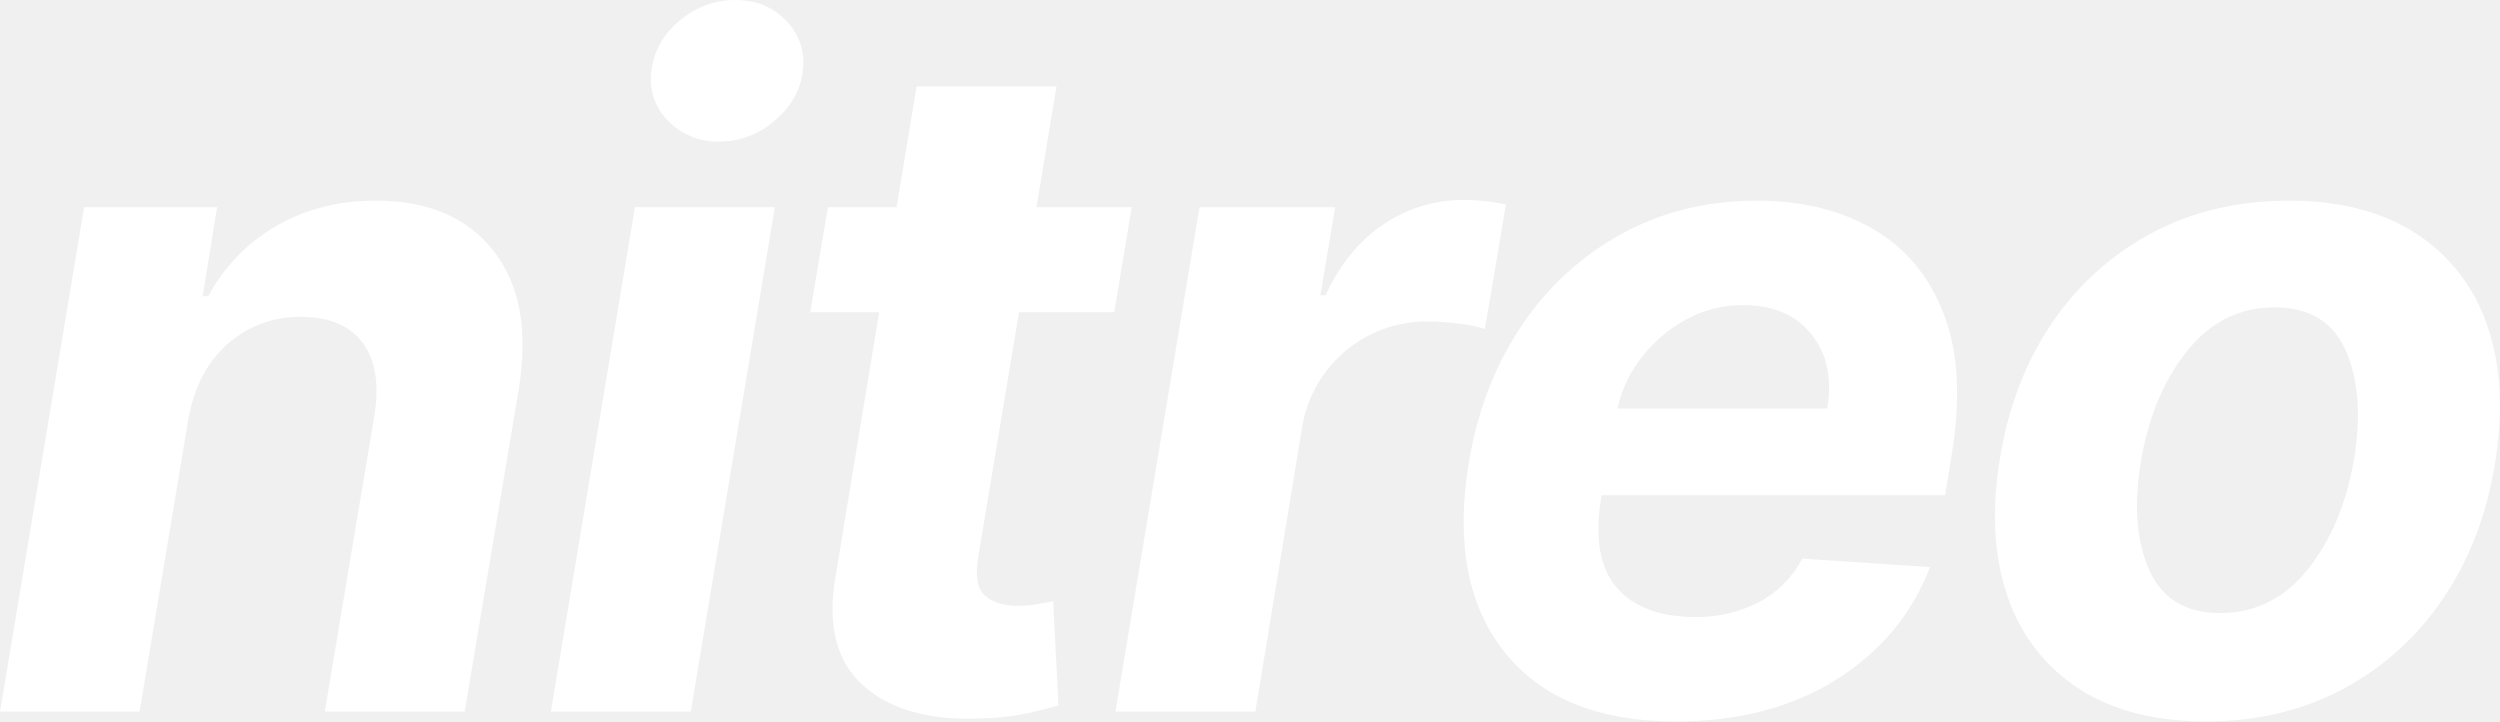
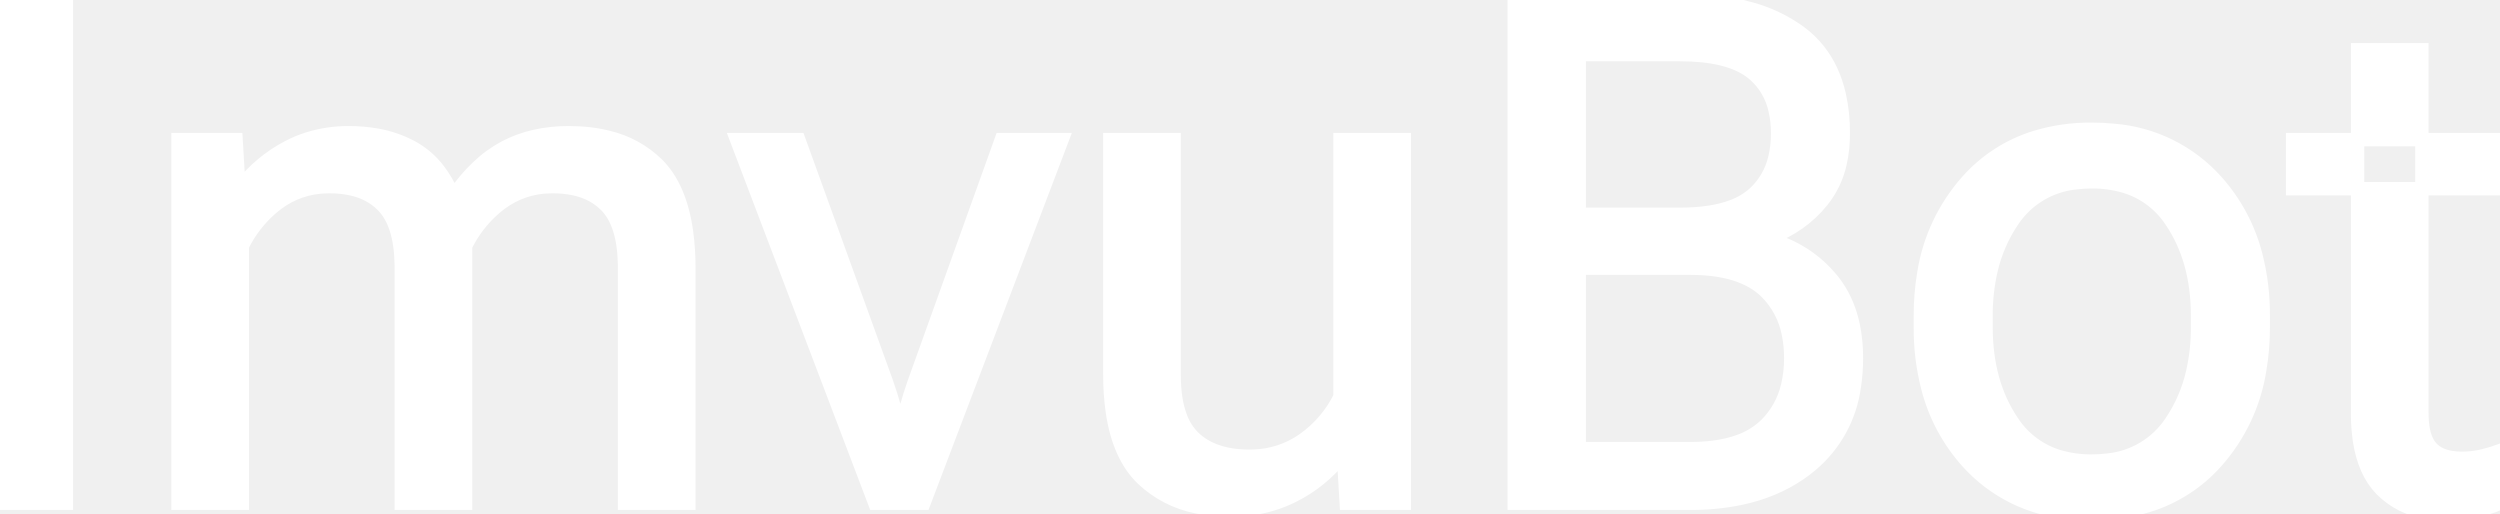
- <svg xmlns="http://www.w3.org/2000/svg" width="100.018" height="28.862" viewBox="0 0 773.532 223.219">
-   <defs>
-     <style>
-       .cls-1 {
-         fill: #fff;
-         fill-rule: evenodd;
-       }
-     </style>
-   </defs>
-   <path id="nitreo" class="cls-1" d="M73.452,111.683a33.352,33.352,0,0,1,22.76-8.382q13.107,0,19.051,8.077t3.607,22.4l-15.342,91.644h43.284l16.663-99.366q4.572-27.33-7.62-43.028t-36.477-15.7q-17.476,0-30.989,7.925A54.941,54.941,0,0,0,67.457,96.9H65.729L70.2,69.366H29.05L3.039,225.426H46.221L61.259,135.2Q63.9,120.066,73.452,111.683ZM216.774,225.426l26.011-156.06H199.5L173.49,225.426h43.284ZM242.785,42.543q7.622-6.5,8.637-15.443a18.314,18.314,0,0,0-5.131-15.444q-6.148-6.4-15.8-6.4a26,26,0,0,0-17.171,6.4A23.467,23.467,0,0,0,204.582,27.1a18.091,18.091,0,0,0,5.08,15.443,20.932,20.932,0,0,0,15.85,6.5A25.886,25.886,0,0,0,242.785,42.543Zm80.936,26.823,6.2-37.389H286.635l-6.2,37.389H259.2l-5.487,32.513h21.338L261.64,183.16q-4.065,22.86,8.331,34.087t36.274,10.313a75.463,75.463,0,0,0,14.529-1.575q6.1-1.371,9.754-2.489L328.9,191.288q-1.628.3-4.776,0.864a35.391,35.391,0,0,1-6.2.558q-6.5,0-10.11-3.149t-2.082-12.091l12.6-75.591H347.8l5.385-32.513H323.721Zm67.729,156.06,14.529-88.292a38.969,38.969,0,0,1,38.509-32.411,79.341,79.341,0,0,1,9.906.661,40.338,40.338,0,0,1,8.078,1.676l6.5-38.507a56.929,56.929,0,0,0-13.31-1.422A43.565,43.565,0,0,0,431.228,74.6q-11.329,7.468-18.035,22h-1.625l4.572-27.229H374.177l-26.011,156.06H391.45ZM571.3,215.469q20.576-13,28.907-34.747l-39.525-2.642a31.806,31.806,0,0,1-13.463,13.513,41.35,41.35,0,0,1-19.559,4.572q-16.563,0-24.385-9.093T498.4,159.588l0.2-1.117h106.28l1.93-11.888q4.47-26.517-2.337-44.146T582.53,76.072q-15.141-8.737-35.867-8.738-22.963,0-41.658,10.16a87.82,87.82,0,0,0-31.041,28.347q-12.345,18.189-16.409,42.266-6.2,37.088,10.872,58.726t53.14,21.641Q550.727,228.474,571.3,215.469ZM511,115.8a43.861,43.861,0,0,1,13.818-11.735,36.02,36.02,0,0,1,17.476-4.42q14.022,0,21.236,9.043t4.877,22.962H503.481A38.83,38.83,0,0,1,511,115.8ZM727.936,218.467a86.126,86.126,0,0,0,30.99-27.992q12.243-17.984,16.1-41.86,3.963-24.282-2.387-42.571a54.256,54.256,0,0,0-22-28.5Q735,67.334,711.222,67.334q-23.574,0-42.37,10.008a85.576,85.576,0,0,0-30.99,27.991q-12.192,17.984-16.053,41.962-3.963,24.182,2.387,42.469a54.315,54.315,0,0,0,21.947,28.5q15.6,10.212,39.474,10.211Q709.188,228.474,727.936,218.467ZM668.09,181.738q-5.943-13.208-2.692-33.326,3.353-20.623,14.174-34.341t27.281-13.716q16.053,0,21.947,13.259t2.641,33.477q-3.455,20.628-14.275,34.24t-27.18,13.615Q674.034,194.946,668.09,181.738Z" transform="translate(-3.031 -5.25)" />
+ <svg xmlns="http://www.w3.org/2000/svg" width="176.587" height="36.28" viewBox="0 0 176.587 36.28">
+   <g id="svgGroup" stroke-linecap="round" fill-rule="evenodd" font-size="9pt" stroke="#ffffff" stroke-width="0.25mm" fill="#ffffff" style="stroke:#ffffff;stroke-width:0.25mm;fill:#ffffff">
+     <path d="M 12.573 9.863 L 12.573 35.547 L 17.114 35.547 L 17.114 17.383 A 8.474 8.474 0 0 1 19.117 14.758 A 8.153 8.153 0 0 1 19.617 14.355 A 5.931 5.931 0 0 1 23.031 13.188 A 7.353 7.353 0 0 1 23.291 13.184 A 7.035 7.035 0 0 1 24.791 13.334 Q 25.747 13.542 26.464 14.041 A 4.035 4.035 0 0 1 27.026 14.514 Q 28.295 15.795 28.343 18.692 A 13.902 13.902 0 0 1 28.345 18.921 L 28.345 35.547 L 32.886 35.547 L 32.886 17.383 A 8.474 8.474 0 0 1 34.889 14.758 A 8.153 8.153 0 0 1 35.388 14.355 A 5.931 5.931 0 0 1 38.802 13.188 A 7.353 7.353 0 0 1 39.063 13.184 A 7.035 7.035 0 0 1 40.562 13.334 Q 41.519 13.542 42.235 14.041 A 4.035 4.035 0 0 1 42.798 14.514 Q 44.067 15.795 44.114 18.692 A 13.902 13.902 0 0 1 44.116 18.921 L 44.116 35.547 L 48.657 35.547 L 48.657 18.97 A 18.783 18.783 0 0 0 48.489 16.361 Q 48.043 13.19 46.411 11.585 A 7.38 7.38 0 0 0 43.021 9.712 Q 41.725 9.375 40.161 9.375 A 10.73 10.73 0 0 0 37.769 9.631 A 8.623 8.623 0 0 0 35.669 10.4 A 8.699 8.699 0 0 0 33.718 11.822 Q 32.872 12.627 32.104 13.721 L 31.958 13.721 A 7.751 7.751 0 0 0 30.973 12.01 A 5.941 5.941 0 0 0 29.102 10.4 A 8.194 8.194 0 0 0 26.62 9.544 A 11.139 11.139 0 0 0 24.634 9.375 A 9.477 9.477 0 0 0 21.71 9.817 A 8.62 8.62 0 0 0 20.325 10.4 A 10.295 10.295 0 0 0 17.017 13.159 L 16.87 13.159 L 16.675 9.863 L 12.573 9.863 Z M 78.394 9.863 L 78.394 26.44 A 18.294 18.294 0 0 0 78.566 29.049 Q 79.024 32.22 80.701 33.826 A 7.741 7.741 0 0 0 84.512 35.797 A 11.282 11.282 0 0 0 86.89 36.035 A 10.217 10.217 0 0 0 89.91 35.599 A 9.225 9.225 0 0 0 91.345 35.022 A 10.053 10.053 0 0 0 94.751 32.251 L 94.897 32.251 L 95.093 35.547 L 99.194 35.547 L 99.194 9.863 L 94.653 9.863 L 94.653 28.027 A 8.049 8.049 0 0 1 92.065 31.055 A 6.421 6.421 0 0 1 88.502 32.222 A 7.885 7.885 0 0 1 88.232 32.227 A 7.78 7.78 0 0 1 86.691 32.083 Q 85.765 31.896 85.052 31.464 A 4.188 4.188 0 0 1 84.314 30.896 A 3.903 3.903 0 0 1 83.402 29.479 Q 82.935 28.281 82.935 26.493 A 13.88 13.88 0 0 1 82.935 26.489 L 82.935 9.863 L 78.394 9.863 Z M 106.958 0 L 106.958 35.547 L 119.409 35.547 A 17.04 17.04 0 0 0 122.947 35.2 Q 125.313 34.698 127.114 33.469 A 10.297 10.297 0 0 0 127.917 32.861 A 8.755 8.755 0 0 0 130.974 27.326 A 12.887 12.887 0 0 0 131.128 25.293 A 11.148 11.148 0 0 0 130.898 22.961 Q 130.564 21.401 129.748 20.215 A 6.791 6.791 0 0 0 129.419 19.775 Q 127.71 17.676 125.024 16.895 L 125.024 16.797 A 8.221 8.221 0 0 0 128.711 14.185 A 6.436 6.436 0 0 0 129.982 11.506 Q 130.2 10.545 130.2 9.424 A 12.229 12.229 0 0 0 129.915 6.691 Q 129.497 4.87 128.469 3.568 A 6.998 6.998 0 0 0 127.124 2.271 A 10.647 10.647 0 0 0 123.744 0.643 Q 122.295 0.221 120.565 0.076 A 22.603 22.603 0 0 0 118.677 0 L 106.958 0 Z M 56.421 9.863 L 52.026 9.863 L 61.792 35.547 L 65.259 35.547 L 75.024 9.863 L 70.728 9.863 L 64.575 27.002 Q 64.233 27.979 64.001 28.833 A 39.295 39.295 0 0 0 63.894 29.237 Q 63.78 29.675 63.71 29.993 A 10.085 10.085 0 0 0 63.672 30.176 L 63.525 30.176 A 10.913 10.913 0 0 0 63.468 29.909 Q 63.37 29.474 63.196 28.833 Q 62.964 27.979 62.622 27.002 L 56.421 9.863 Z M 135.645 22.314 L 135.645 23.096 A 16.749 16.749 0 0 0 136.168 27.389 A 12.47 12.47 0 0 0 138.94 32.593 A 10.878 10.878 0 0 0 146.241 36.206 A 15.208 15.208 0 0 0 147.754 36.279 A 13.371 13.371 0 0 0 151.726 35.717 A 10.591 10.591 0 0 0 156.567 32.593 A 12.746 12.746 0 0 0 159.617 26.115 A 17.766 17.766 0 0 0 159.863 23.096 L 159.863 22.314 A 16.749 16.749 0 0 0 159.34 18.021 A 12.47 12.47 0 0 0 156.567 12.817 A 10.878 10.878 0 0 0 149.267 9.204 A 15.208 15.208 0 0 0 147.754 9.131 A 13.371 13.371 0 0 0 143.782 9.693 A 10.591 10.591 0 0 0 138.94 12.817 A 12.746 12.746 0 0 0 135.891 19.296 A 17.766 17.766 0 0 0 135.645 22.314 Z M 166.528 11.963 L 166.528 29.199 A 12.705 12.705 0 0 0 166.668 31.153 Q 167.012 33.355 168.201 34.57 A 5.579 5.579 0 0 0 171.338 36.171 A 7.973 7.973 0 0 0 172.681 36.279 A 11.867 11.867 0 0 0 173.992 36.21 A 9.444 9.444 0 0 0 174.927 36.06 Q 175.647 35.905 176.175 35.715 A 5.199 5.199 0 0 0 176.587 35.547 L 176.587 31.836 A 11.445 11.445 0 0 1 175.451 32.178 A 10.289 10.289 0 0 1 175.244 32.227 A 6.171 6.171 0 0 1 173.901 32.373 A 4.636 4.636 0 0 1 173.11 32.31 Q 172.687 32.237 172.355 32.077 A 1.997 1.997 0 0 1 171.753 31.641 Q 171.112 30.954 171.072 29.408 A 8.098 8.098 0 0 1 171.069 29.199 L 171.069 3.516 L 166.528 3.516 L 166.528 11.23 L 166.528 11.963 Z M 0 0 L 0 35.547 L 4.688 35.547 L 4.688 0 L 0 0 Z M 140.283 23.096 L 140.283 22.314 A 13.981 13.981 0 0 1 140.63 19.122 A 10.384 10.384 0 0 1 142.163 15.588 A 6.087 6.087 0 0 1 146.626 12.911 A 8.954 8.954 0 0 1 147.754 12.842 A 7.944 7.944 0 0 1 150.089 13.166 A 5.976 5.976 0 0 1 153.345 15.588 Q 155.225 18.335 155.225 22.314 L 155.225 23.096 A 13.981 13.981 0 0 1 154.878 26.288 A 10.384 10.384 0 0 1 153.345 29.822 A 6.087 6.087 0 0 1 148.882 32.5 A 8.954 8.954 0 0 1 147.754 32.568 A 7.944 7.944 0 0 1 145.419 32.244 A 5.976 5.976 0 0 1 142.163 29.822 Q 140.283 27.075 140.283 23.096 Z M 119.409 31.689 L 111.548 31.689 L 111.548 18.945 L 119.409 18.945 Q 123.071 18.945 124.78 20.654 A 5.684 5.684 0 0 1 126.322 23.581 A 8.34 8.34 0 0 1 126.489 25.293 A 8.133 8.133 0 0 1 126.259 27.283 A 5.719 5.719 0 0 1 124.78 29.956 A 5.191 5.191 0 0 1 122.83 31.171 Q 122.01 31.471 120.995 31.597 A 12.855 12.855 0 0 1 119.409 31.689 Z M 118.677 15.137 L 111.548 15.137 L 111.548 3.857 L 118.677 3.857 Q 122.043 3.857 123.676 5.074 A 3.965 3.965 0 0 1 123.95 5.298 A 4.667 4.667 0 0 1 125.384 7.778 A 7.178 7.178 0 0 1 125.562 9.424 A 7.202 7.202 0 0 1 125.362 11.167 A 4.92 4.92 0 0 1 123.95 13.623 A 4.731 4.731 0 0 1 122.378 14.575 Q 120.908 15.137 118.677 15.137 Z M 161.938 9.863 L 161.938 13.33 L 176.587 13.33 L 176.587 9.863 L 161.938 9.863 Z" vector-effect="non-scaling-stroke" />
+   </g>
</svg>
